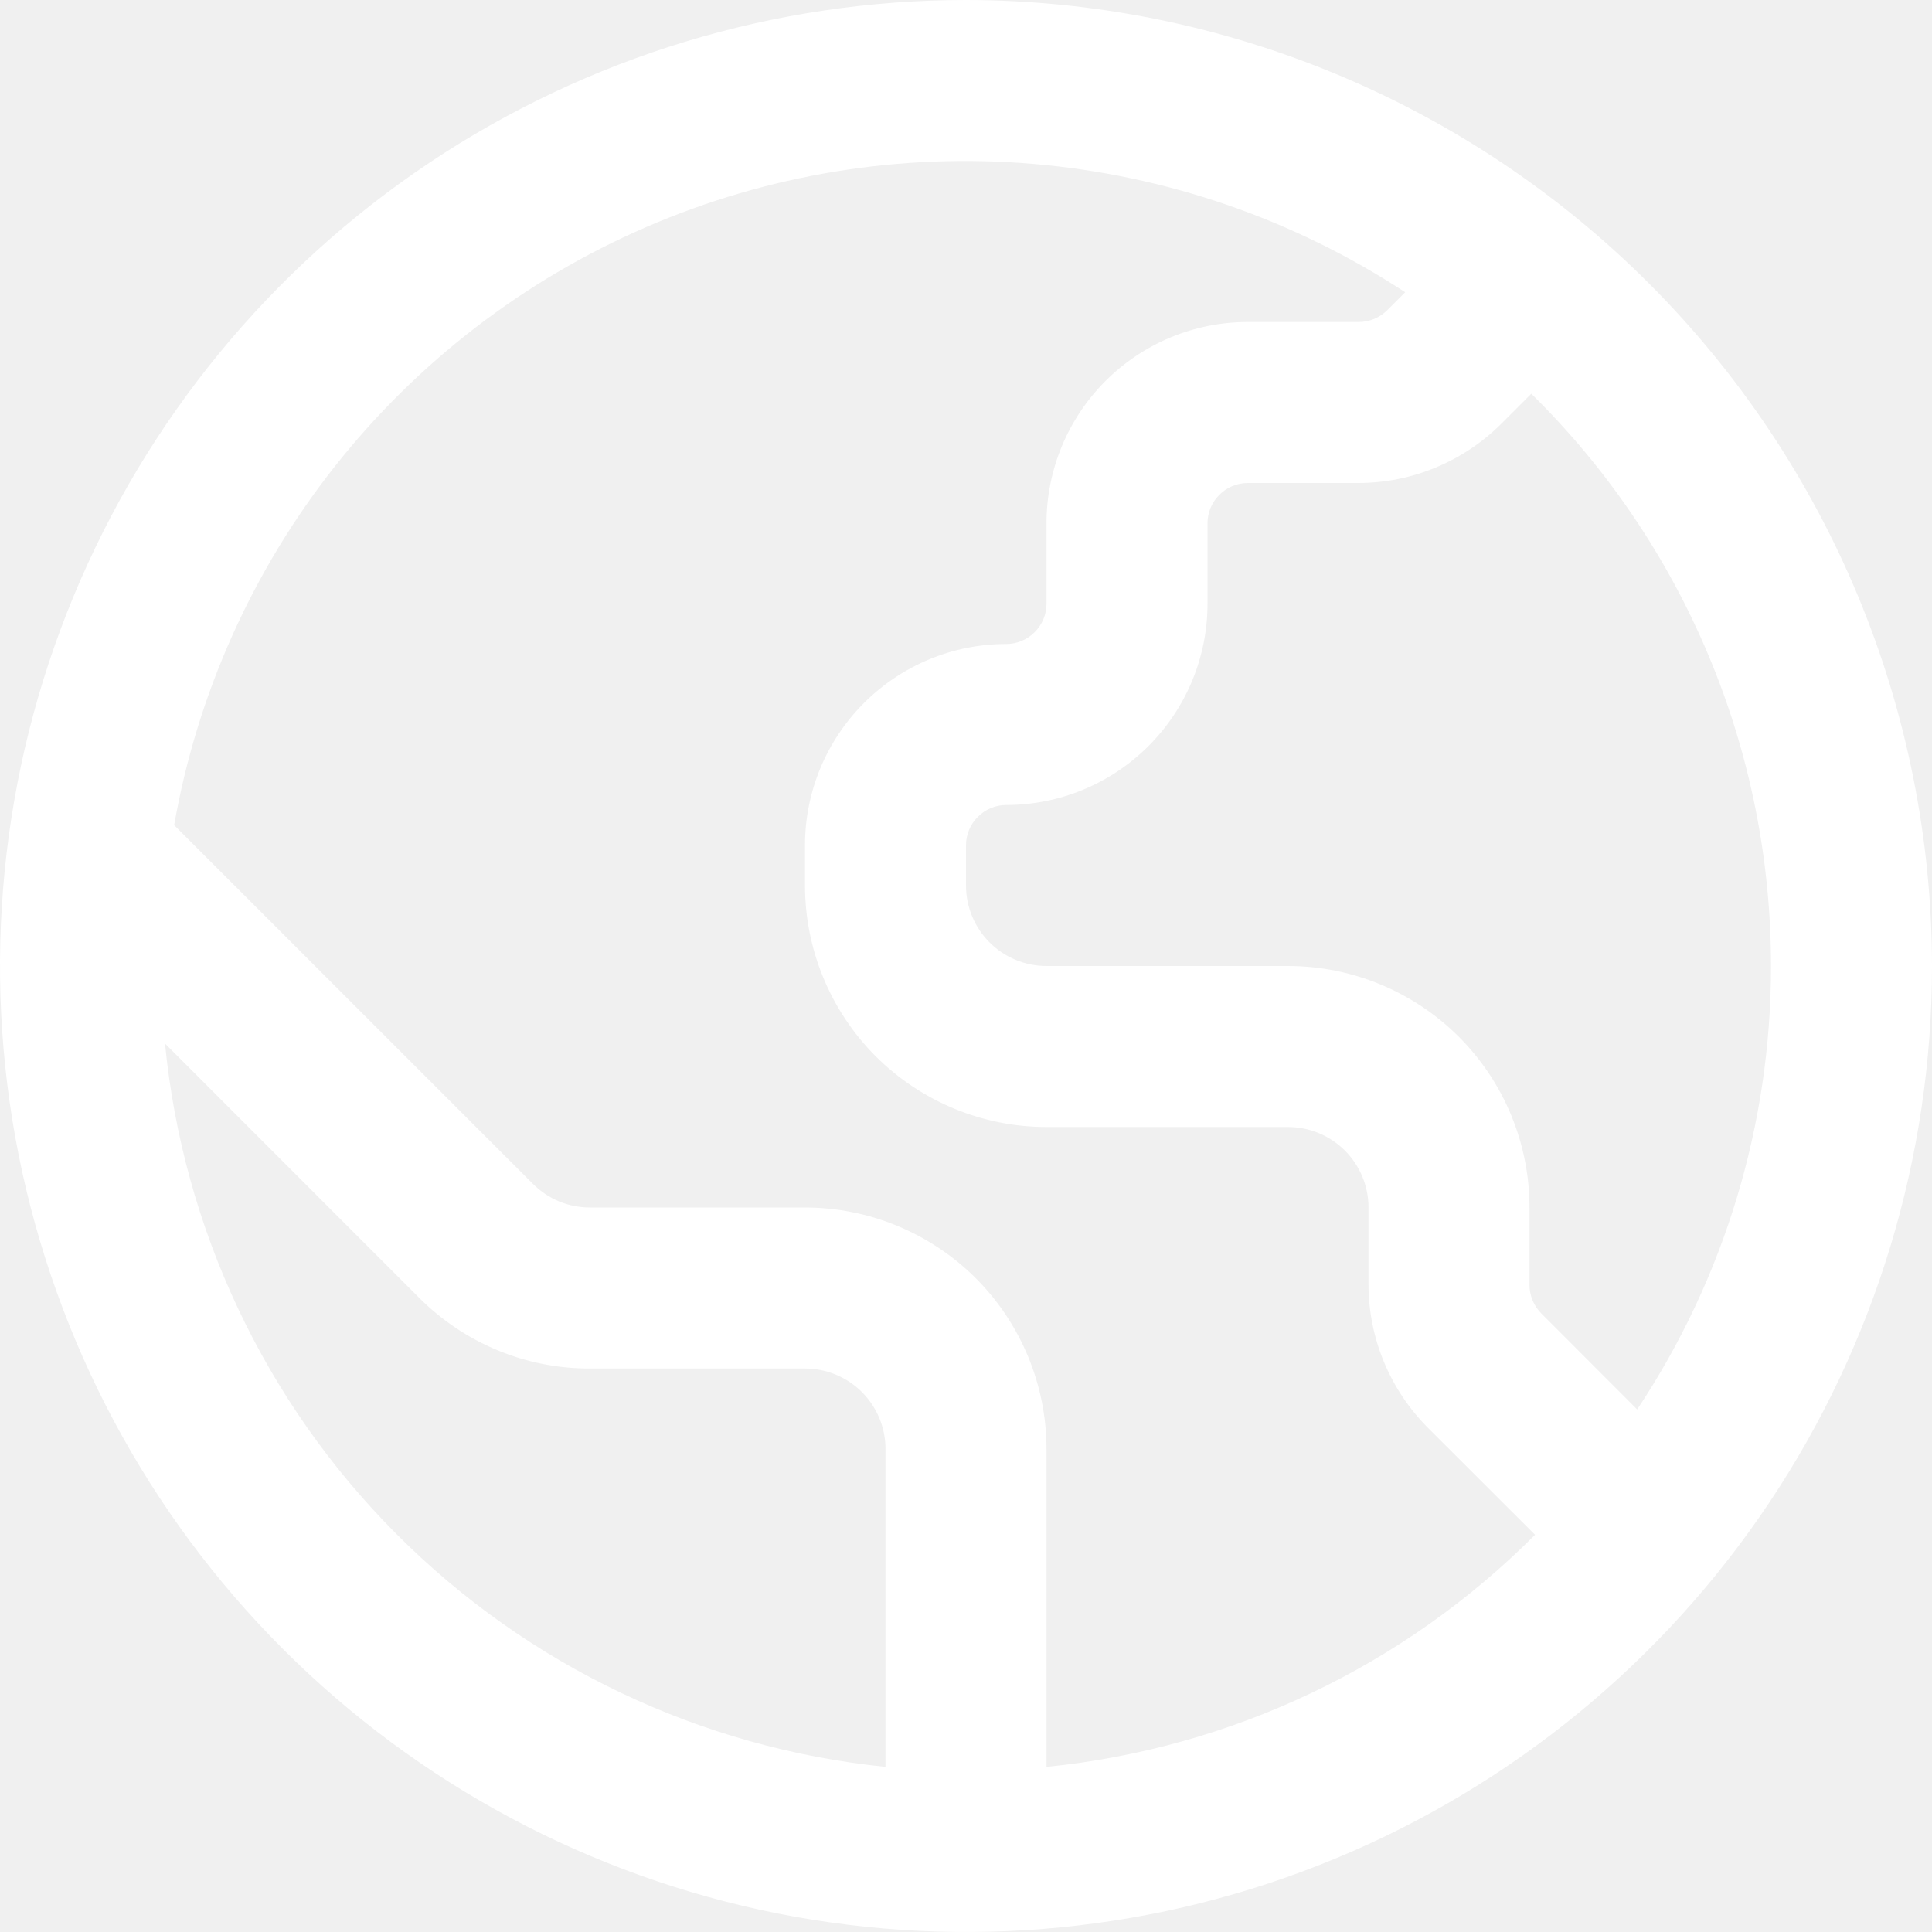
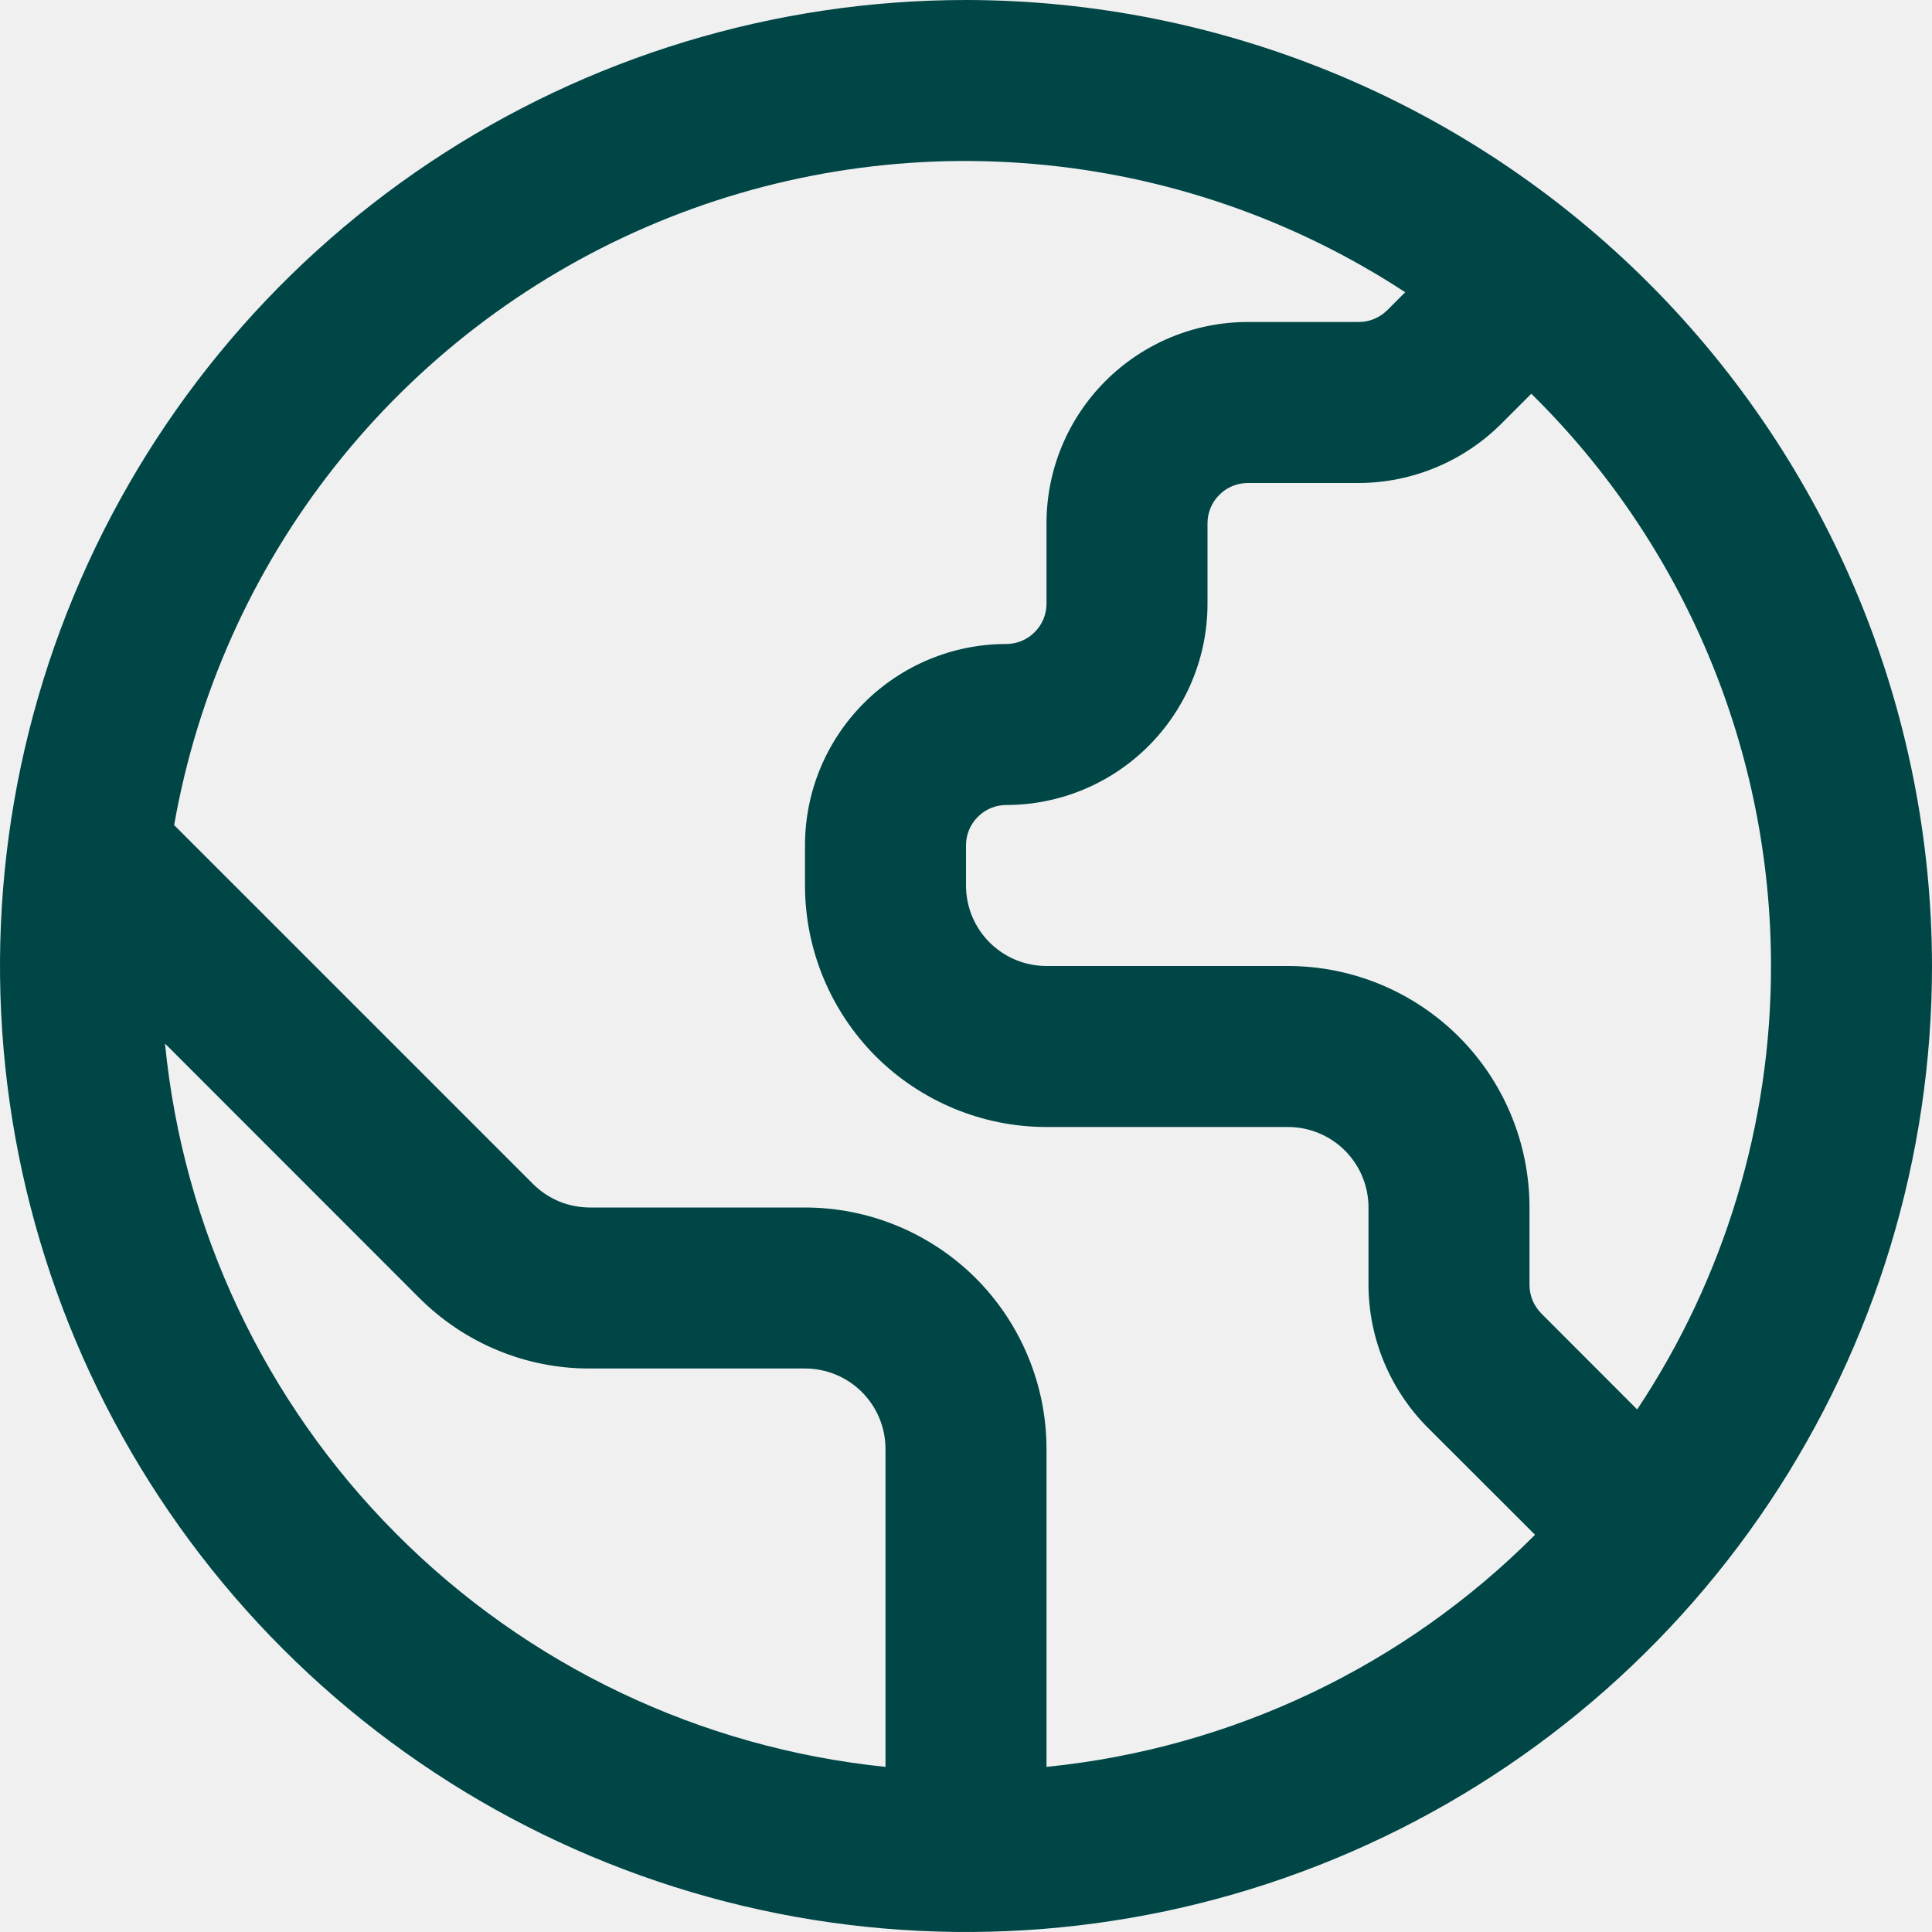
<svg xmlns="http://www.w3.org/2000/svg" width="15" height="15" viewBox="0 0 15 15" fill="none">
-   <path d="M7.5 0C6.017 0 4.567 0.44 3.333 1.264C2.1 2.088 1.139 3.259 0.571 4.63C0.003 6 -0.145 7.508 0.144 8.963C0.434 10.418 1.148 11.754 2.197 12.803C3.246 13.852 4.582 14.566 6.037 14.856C7.492 15.145 9 14.997 10.37 14.429C11.741 13.861 12.912 12.9 13.736 11.667C14.56 10.433 15 8.983 15 7.5C14.998 5.512 14.207 3.605 12.801 2.199C11.395 0.793 9.488 0.002 7.5 0V0ZM13.75 7.5C13.751 8.725 13.389 9.923 12.711 10.943L11.966 10.197C11.908 10.138 11.875 10.059 11.875 9.976V9.375C11.875 8.878 11.678 8.401 11.326 8.049C10.974 7.698 10.497 7.5 10 7.5H8.125C7.959 7.5 7.8 7.434 7.683 7.317C7.566 7.2 7.5 7.041 7.5 6.875V6.562C7.5 6.48 7.533 6.4 7.592 6.342C7.65 6.283 7.73 6.25 7.812 6.25C8.227 6.25 8.624 6.085 8.917 5.792C9.21 5.499 9.375 5.102 9.375 4.688V4.062C9.375 3.98 9.408 3.9 9.467 3.842C9.525 3.783 9.605 3.75 9.688 3.75H10.549C10.963 3.749 11.36 3.584 11.654 3.292L11.889 3.057C12.479 3.637 12.947 4.329 13.266 5.091C13.586 5.854 13.75 6.673 13.75 7.5ZM1.281 8.102L3.254 10.076C3.428 10.25 3.635 10.389 3.862 10.483C4.09 10.578 4.334 10.626 4.581 10.625H6.25C6.416 10.625 6.575 10.691 6.692 10.808C6.809 10.925 6.875 11.084 6.875 11.25V13.718C5.438 13.571 4.095 12.932 3.076 11.908C2.056 10.885 1.422 9.54 1.281 8.102ZM8.125 13.718V11.25C8.125 10.753 7.927 10.276 7.576 9.924C7.224 9.573 6.747 9.375 6.25 9.375H4.581C4.498 9.375 4.417 9.359 4.341 9.328C4.265 9.296 4.196 9.25 4.138 9.192L1.352 6.406C1.531 5.389 1.959 4.432 2.599 3.622C3.239 2.812 4.069 2.173 5.017 1.763C5.964 1.353 6.999 1.184 8.027 1.273C9.056 1.361 10.046 1.703 10.91 2.269L10.77 2.409C10.711 2.467 10.632 2.5 10.549 2.5H9.688C9.273 2.5 8.876 2.665 8.583 2.958C8.29 3.251 8.125 3.648 8.125 4.062V4.688C8.125 4.77 8.092 4.85 8.033 4.908C7.975 4.967 7.895 5 7.812 5C7.398 5 7.001 5.165 6.708 5.458C6.415 5.751 6.25 6.148 6.25 6.562V6.875C6.25 7.372 6.448 7.849 6.799 8.201C7.151 8.552 7.628 8.75 8.125 8.75H10C10.166 8.75 10.325 8.816 10.442 8.933C10.559 9.05 10.625 9.209 10.625 9.375V9.976C10.626 10.39 10.791 10.787 11.082 11.081L11.918 11.916C10.9 12.938 9.56 13.574 8.125 13.718Z" fill="white" />
+   <path d="M7.5 0C6.017 0 4.567 0.44 3.333 1.264C2.1 2.088 1.139 3.259 0.571 4.63C0.003 6 -0.145 7.508 0.144 8.963C0.434 10.418 1.148 11.754 2.197 12.803C3.246 13.852 4.582 14.566 6.037 14.856C7.492 15.145 9 14.997 10.37 14.429C11.741 13.861 12.912 12.9 13.736 11.667C14.56 10.433 15 8.983 15 7.5C14.998 5.512 14.207 3.605 12.801 2.199C11.395 0.793 9.488 0.002 7.5 0V0ZM13.75 7.5C13.751 8.725 13.389 9.923 12.711 10.943L11.966 10.197C11.908 10.138 11.875 10.059 11.875 9.976V9.375C11.875 8.878 11.678 8.401 11.326 8.049C10.974 7.698 10.497 7.5 10 7.5H8.125C7.959 7.5 7.8 7.434 7.683 7.317C7.566 7.2 7.5 7.041 7.5 6.875V6.562C7.5 6.48 7.533 6.4 7.592 6.342C7.65 6.283 7.73 6.25 7.812 6.25C8.227 6.25 8.624 6.085 8.917 5.792C9.21 5.499 9.375 5.102 9.375 4.688V4.062C9.375 3.98 9.408 3.9 9.467 3.842C9.525 3.783 9.605 3.75 9.688 3.75H10.549C10.963 3.749 11.36 3.584 11.654 3.292L11.889 3.057C12.479 3.637 12.947 4.329 13.266 5.091C13.586 5.854 13.75 6.673 13.75 7.5ZM1.281 8.102L3.254 10.076C3.428 10.25 3.635 10.389 3.862 10.483C4.09 10.578 4.334 10.626 4.581 10.625H6.25C6.416 10.625 6.575 10.691 6.692 10.808C6.809 10.925 6.875 11.084 6.875 11.25V13.718C5.438 13.571 4.095 12.932 3.076 11.908C2.056 10.885 1.422 9.54 1.281 8.102ZM8.125 13.718V11.25C8.125 10.753 7.927 10.276 7.576 9.924C7.224 9.573 6.747 9.375 6.25 9.375H4.581C4.498 9.375 4.417 9.359 4.341 9.328C4.265 9.296 4.196 9.25 4.138 9.192L1.352 6.406C1.531 5.389 1.959 4.432 2.599 3.622C3.239 2.812 4.069 2.173 5.017 1.763C5.964 1.353 6.999 1.184 8.027 1.273C9.056 1.361 10.046 1.703 10.91 2.269L10.77 2.409C10.711 2.467 10.632 2.5 10.549 2.5H9.688C9.273 2.5 8.876 2.665 8.583 2.958C8.29 3.251 8.125 3.648 8.125 4.062V4.688C8.125 4.77 8.092 4.85 8.033 4.908C7.975 4.967 7.895 5 7.812 5C7.398 5 7.001 5.165 6.708 5.458C6.415 5.751 6.25 6.148 6.25 6.562V6.875C6.25 7.372 6.448 7.849 6.799 8.201C7.151 8.552 7.628 8.75 8.125 8.75H10C10.166 8.75 10.325 8.816 10.442 8.933C10.559 9.05 10.625 9.209 10.625 9.375V9.976C10.626 10.39 10.791 10.787 11.082 11.081L11.918 11.916C10.9 12.938 9.56 13.574 8.125 13.718Z" fill="rgb(0, 70, 70)" />
</svg>
